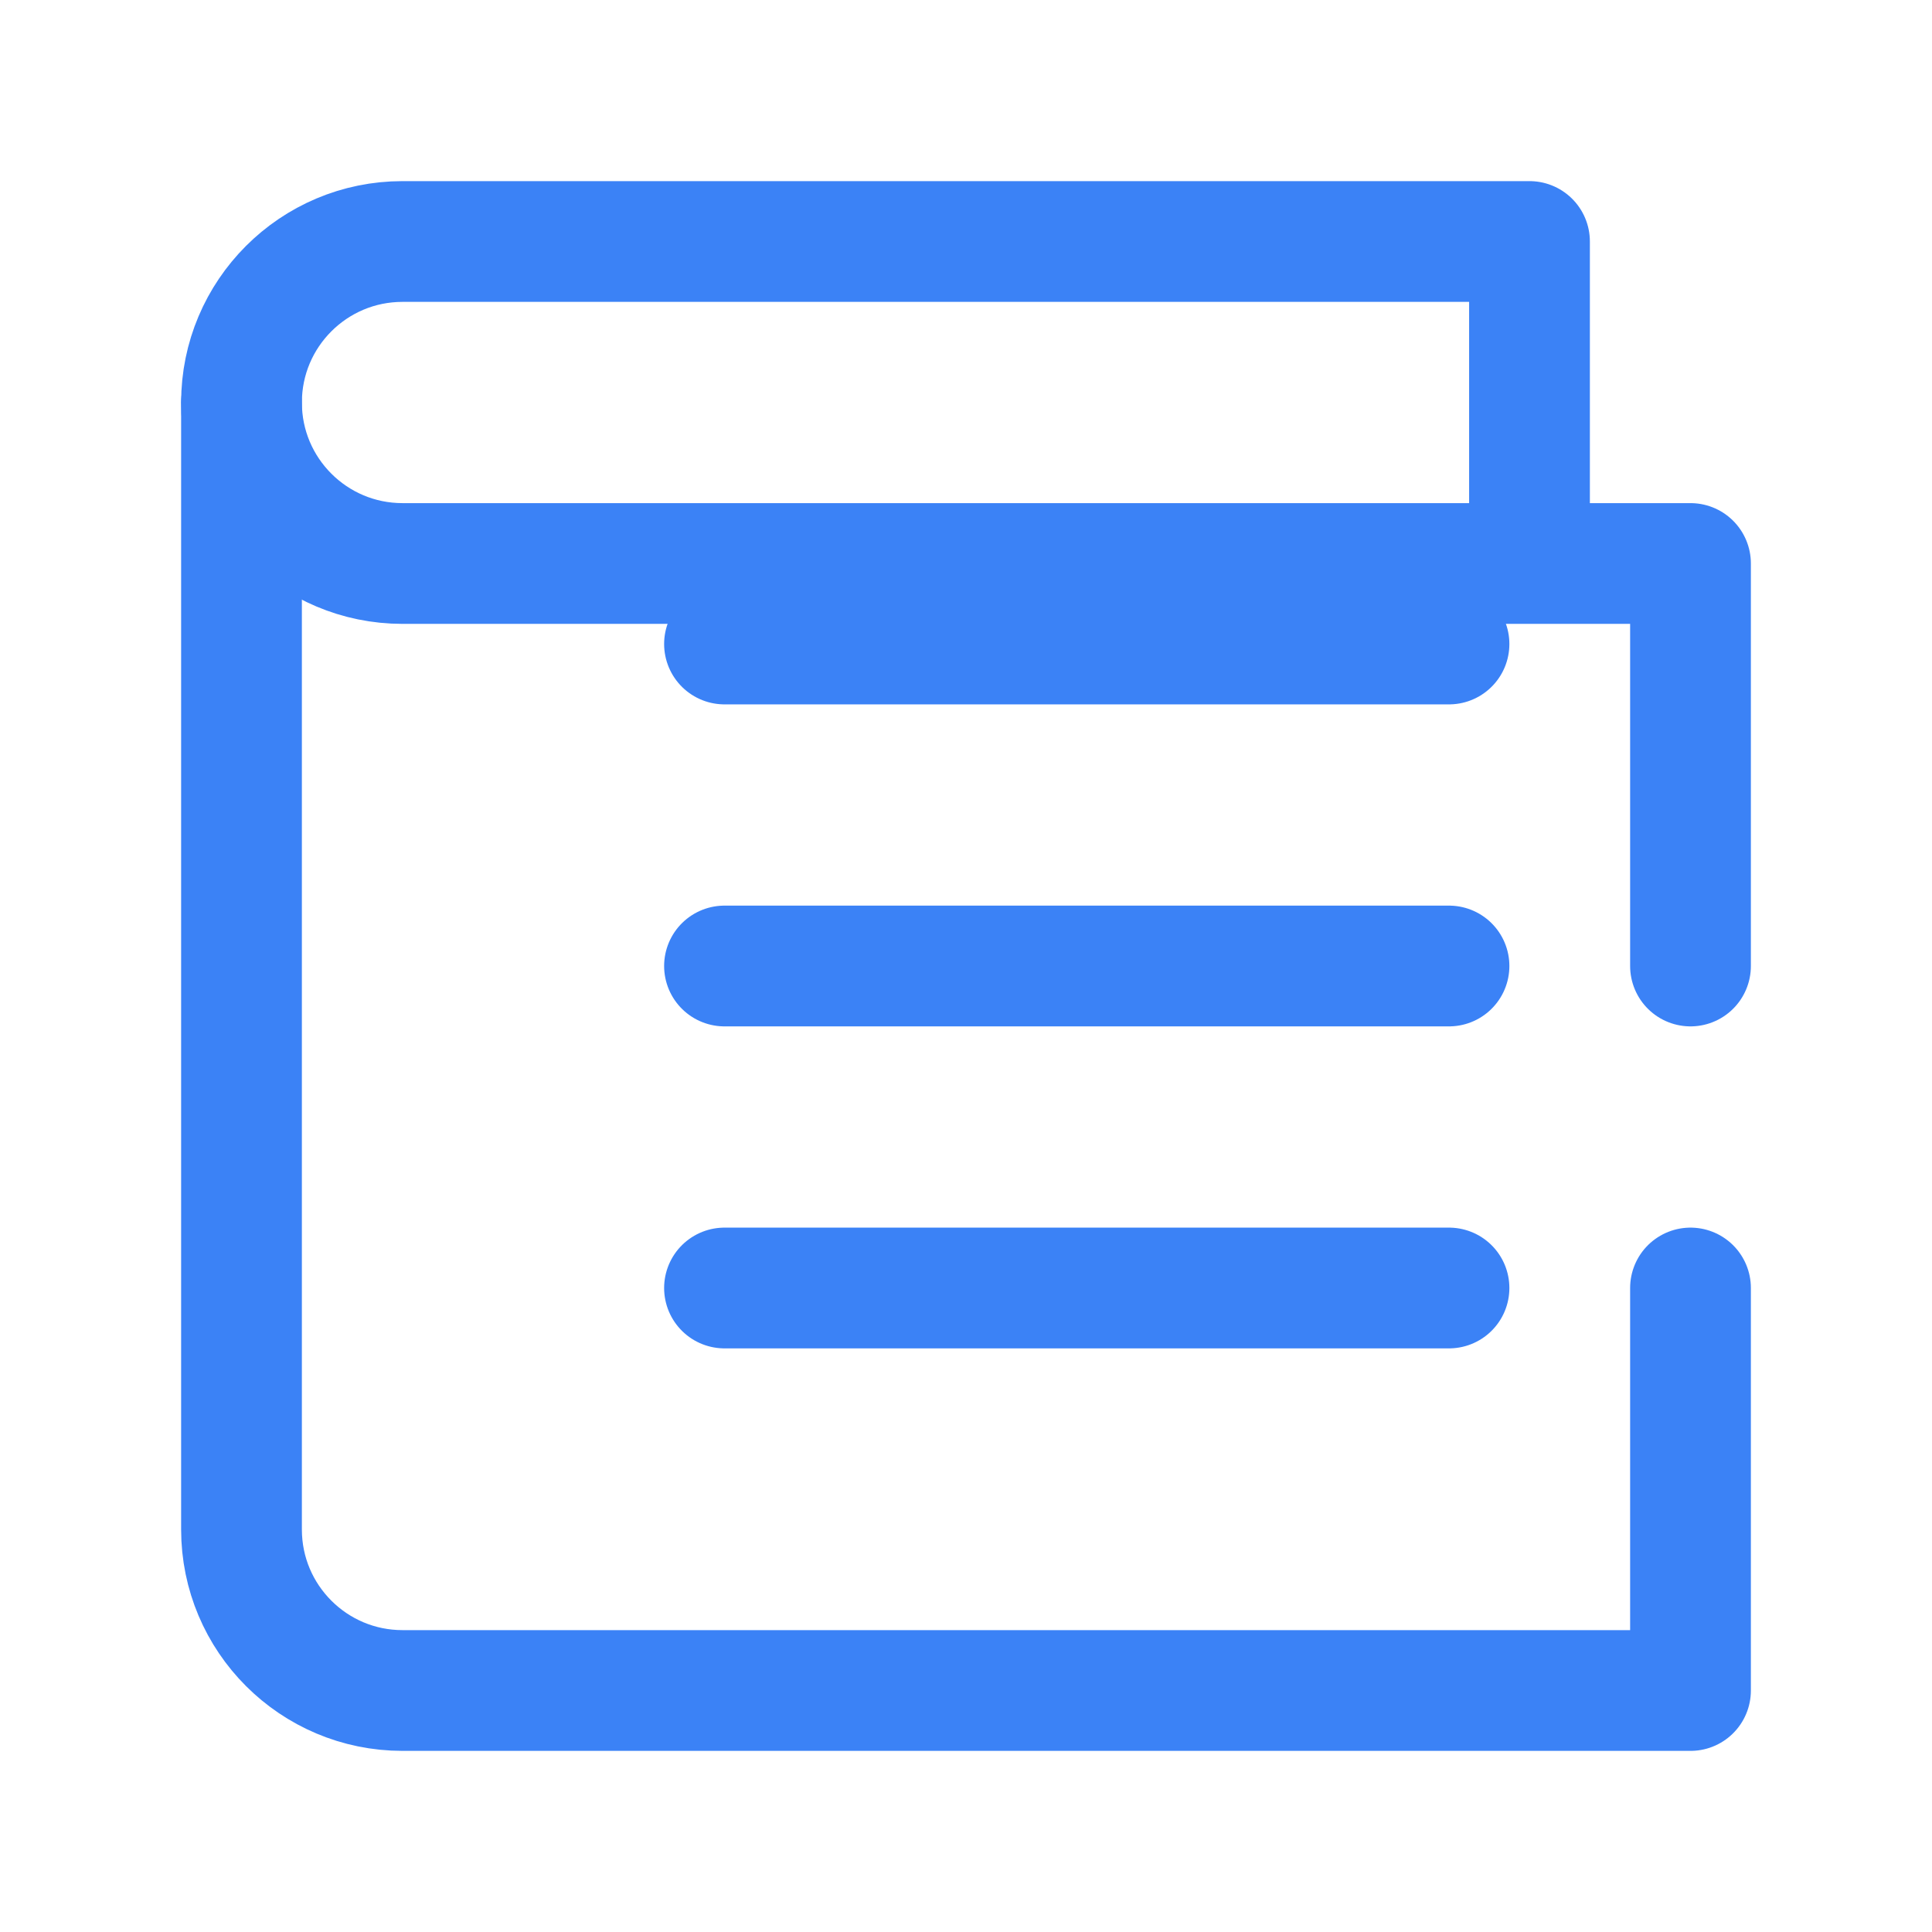
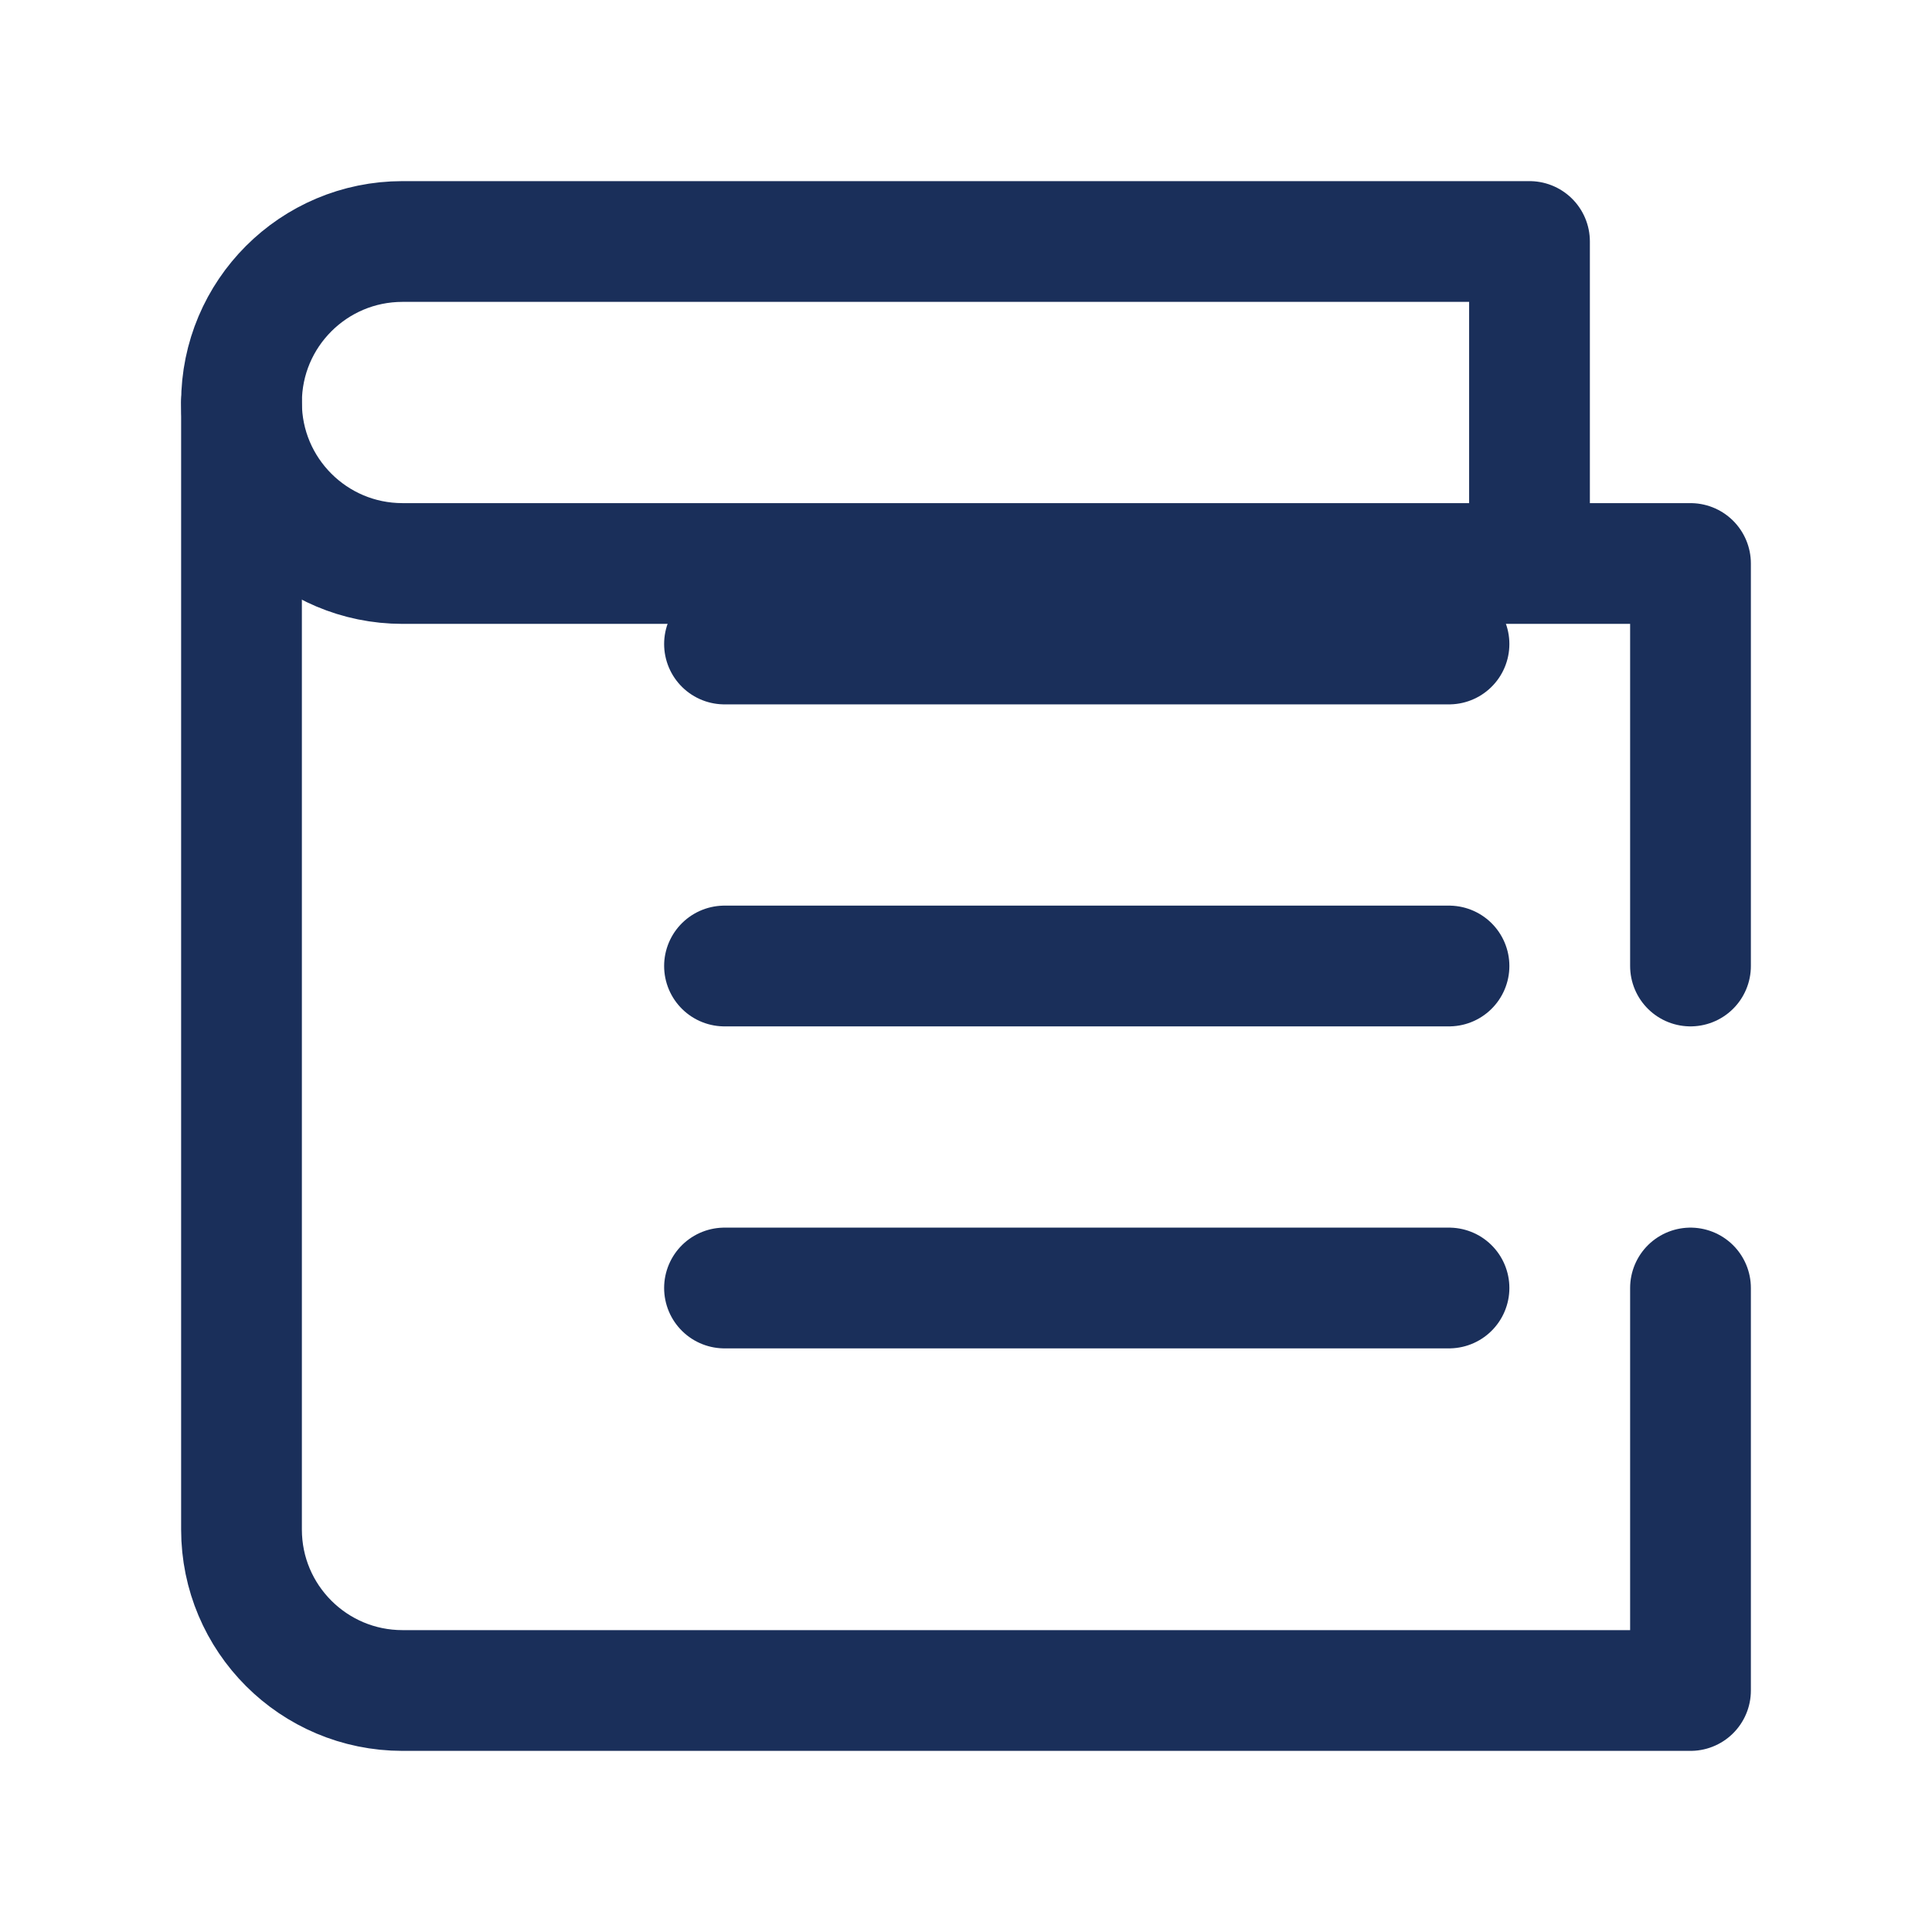
- <svg xmlns="http://www.w3.org/2000/svg" viewBox="0 0 24 24" fill="none" stroke="#3B82F6" stroke-width="1.5" stroke-linecap="round" stroke-linejoin="round">
+ <svg xmlns="http://www.w3.org/2000/svg" viewBox="0 0 24 24" fill="none" stroke="#1A2F5A" stroke-width="1.5" stroke-linecap="round" stroke-linejoin="round">
  <path d="M21 12V7H5a2 2 0 0 1 0-4h14v4" />
  <path d="M3 5v14a2 2 0 0 0 2 2h16v-5" />
  <path d="M18 12H9" />
  <path d="M9 16h9" />
  <path d="M9 8h9" />
</svg>
